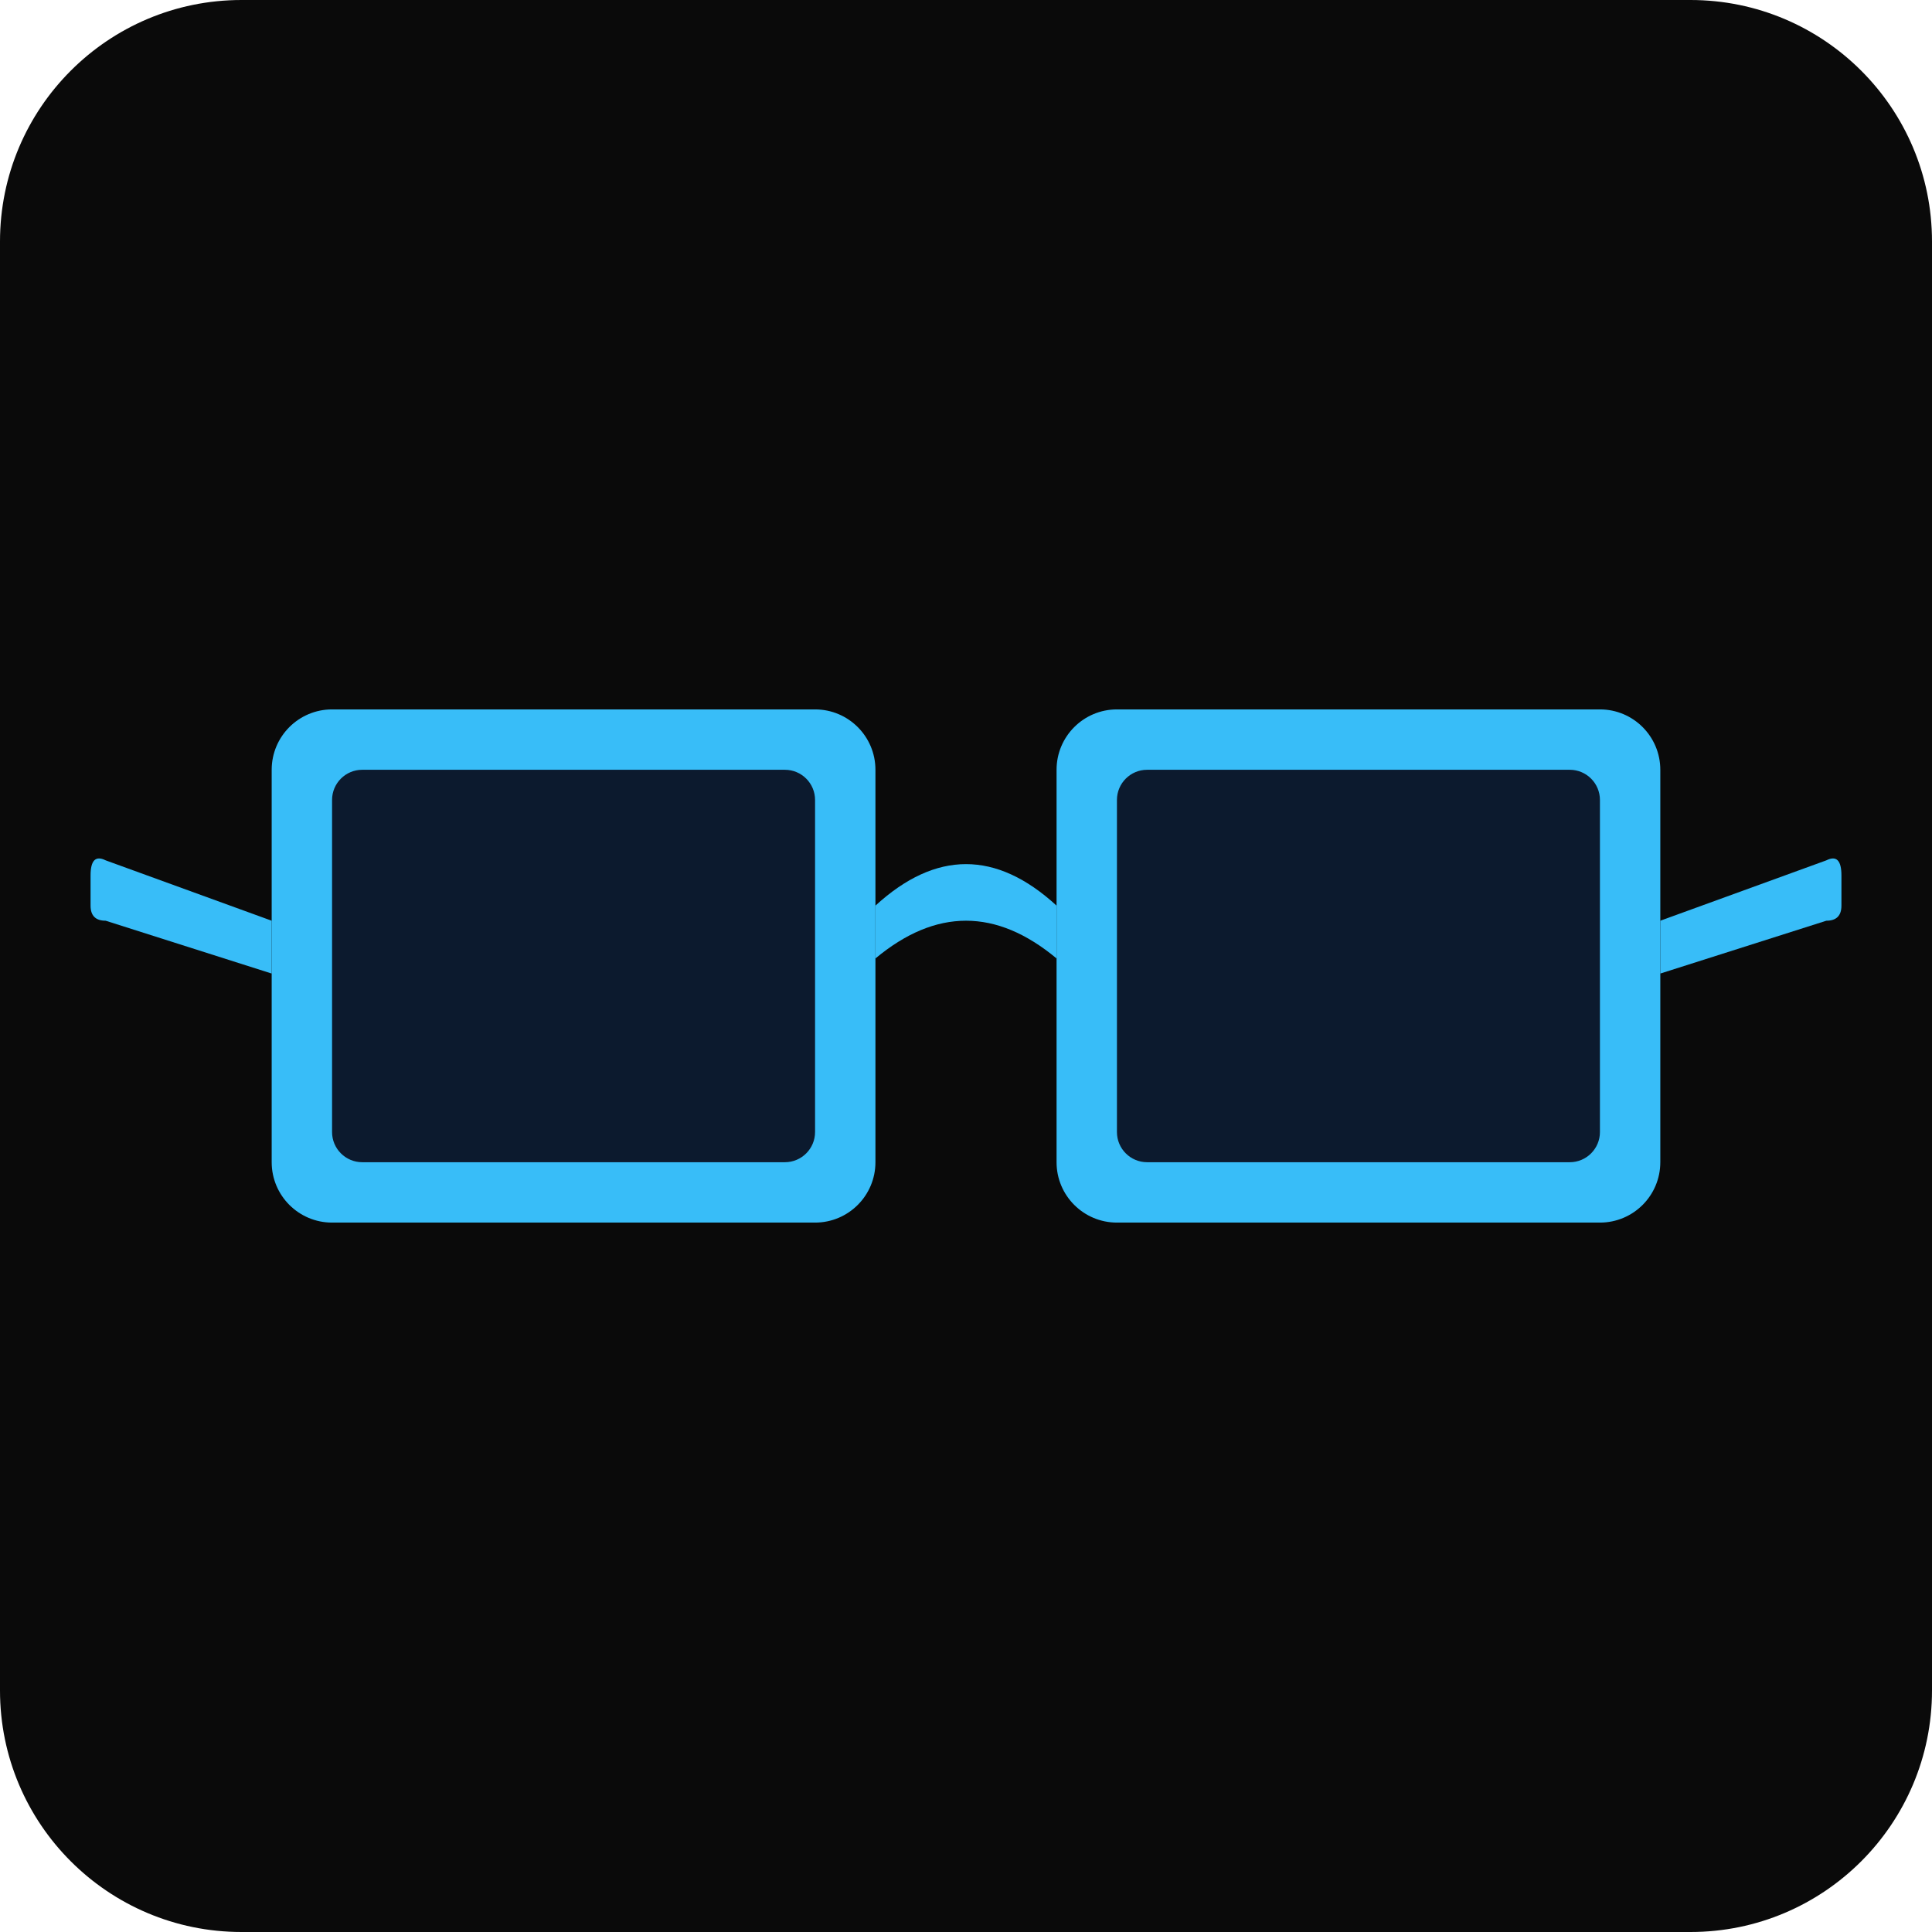
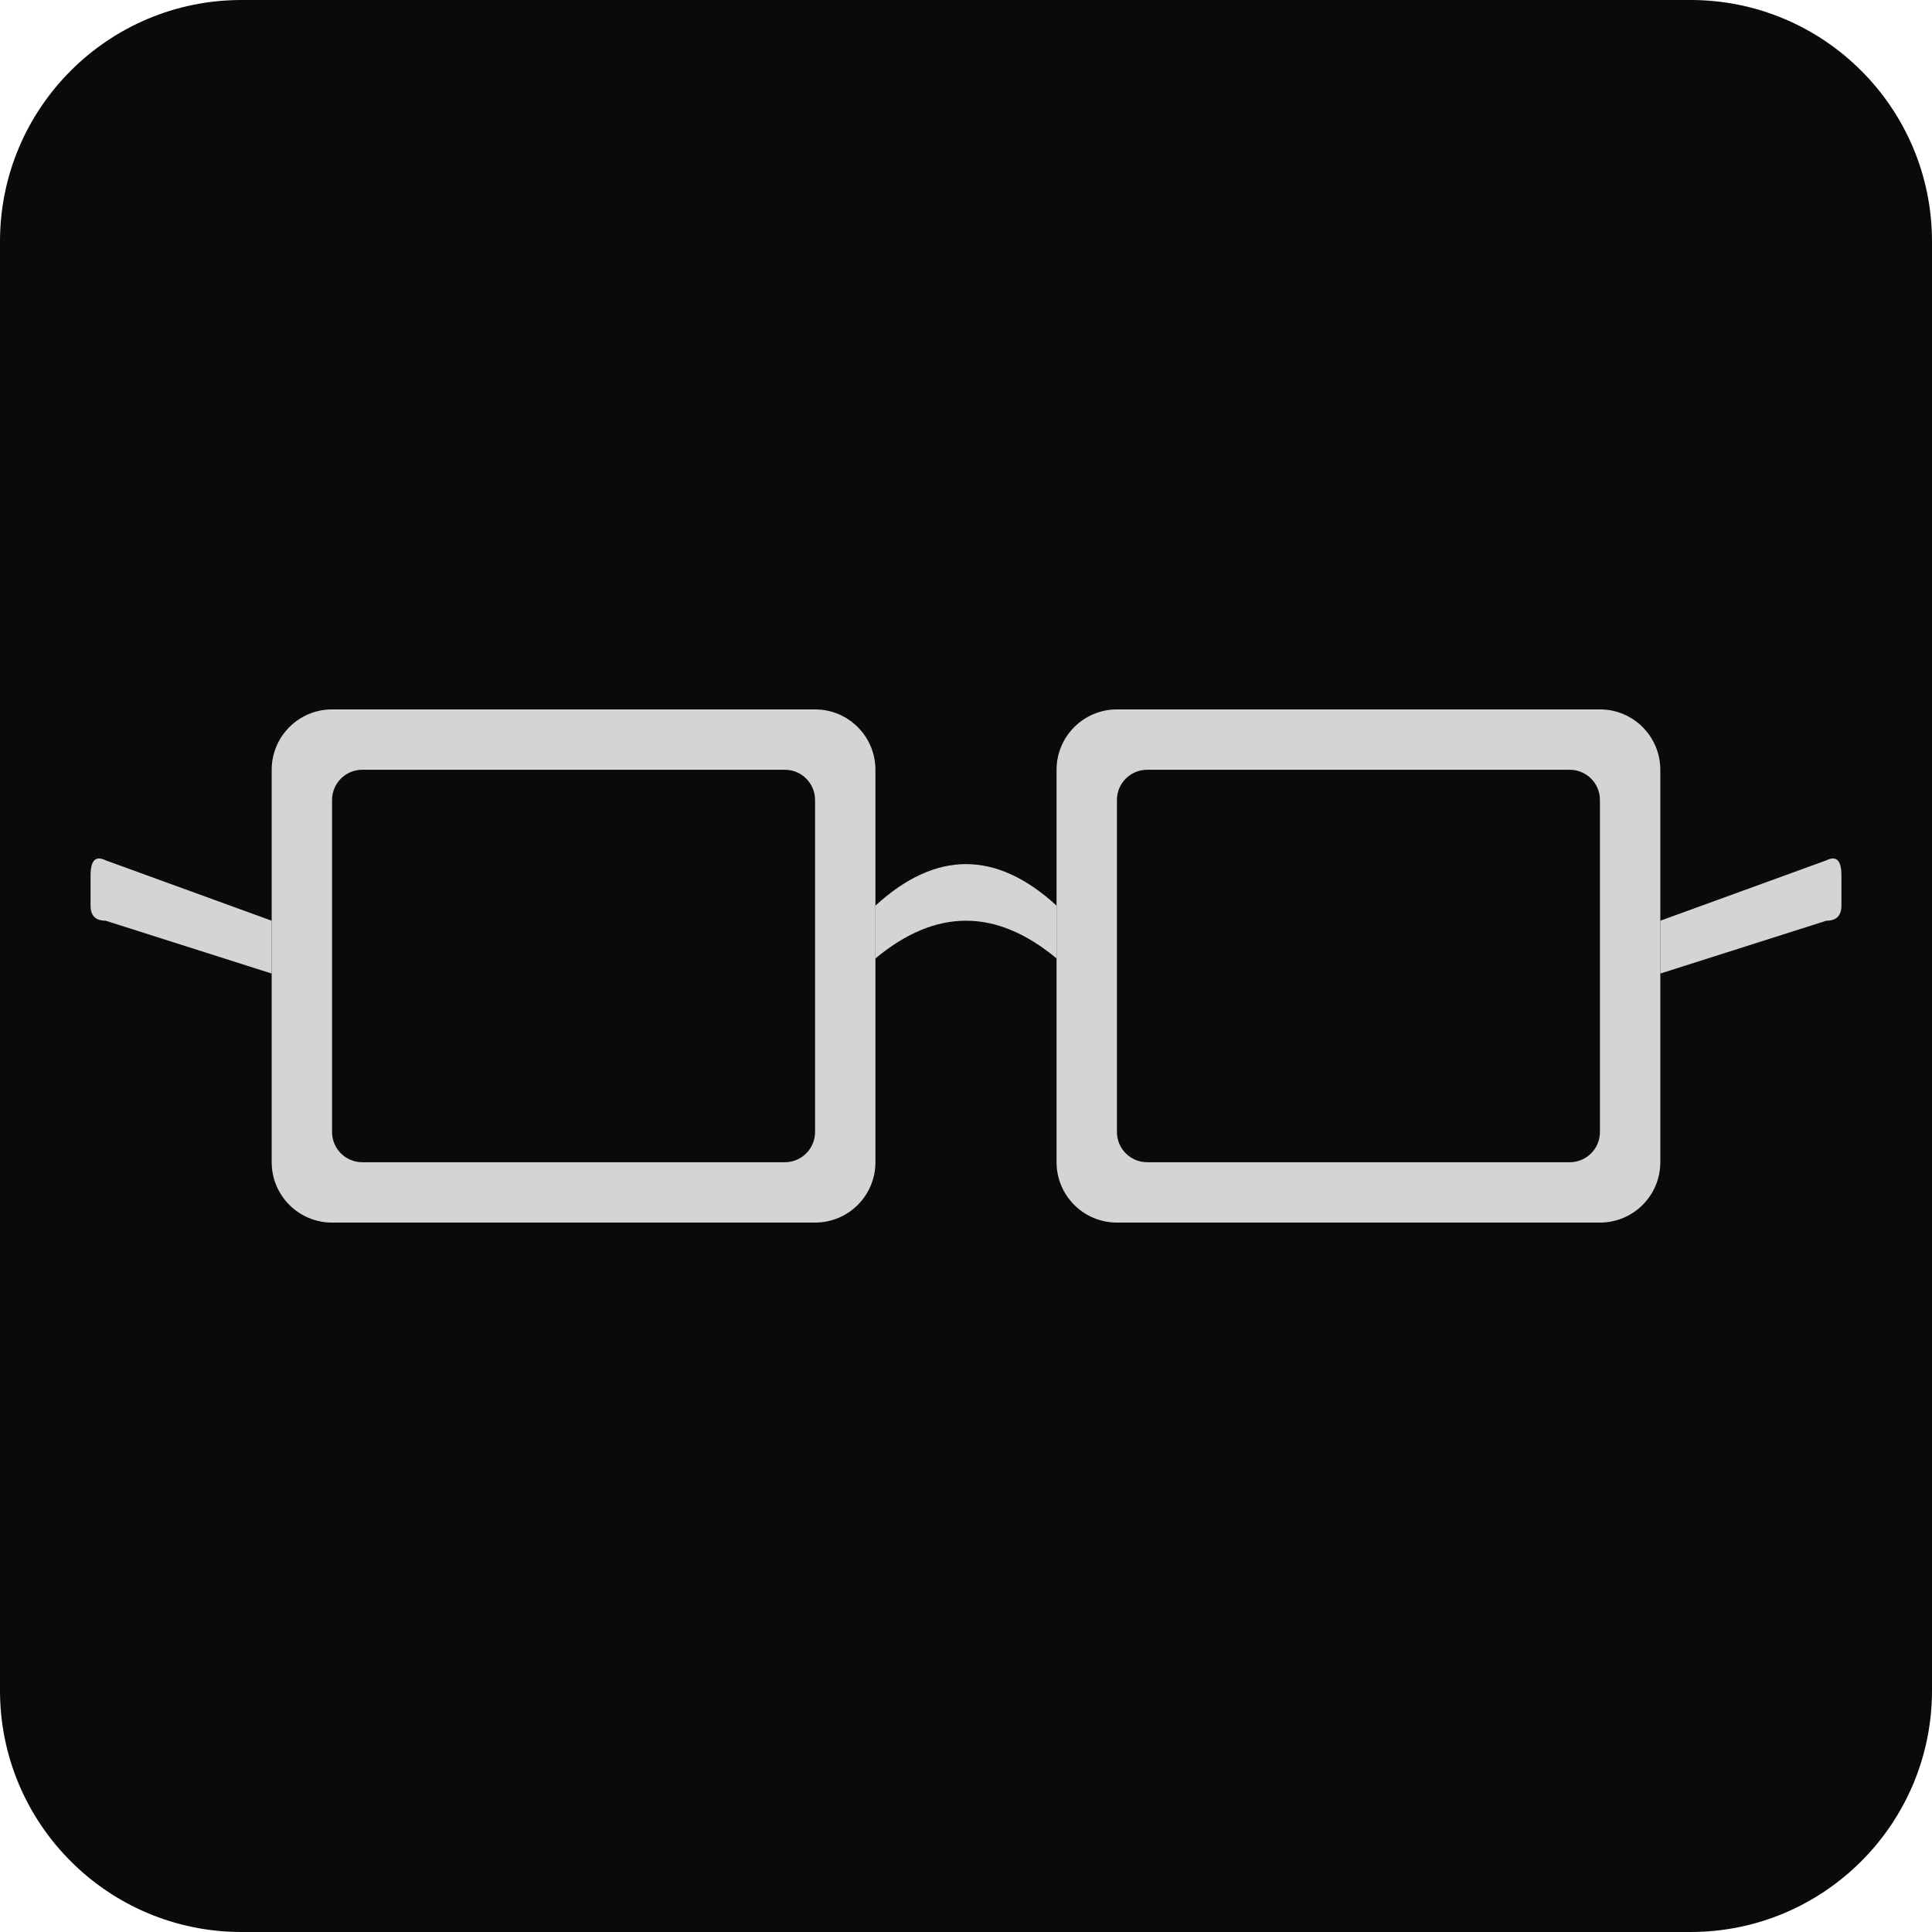
<svg xmlns="http://www.w3.org/2000/svg" viewBox="0 0 512 512">
  <rect width="512" height="512" rx="64" fill="#0a0a0a" />
-   <rect x="72" y="188" width="160" height="136" rx="16" fill="#38bdf8" />
-   <rect x="88" y="204" width="128" height="104" rx="8" fill="#0c1a2e" />
-   <rect x="280" y="188" width="160" height="136" rx="16" fill="#38bdf8" />
-   <rect x="296" y="204" width="128" height="104" rx="8" fill="#0c1a2e" />
-   <path d="M232 240 Q256 218 280 240 L280 254 Q256 234 232 254Z" fill="#38bdf8" />
-   <path d="M72 244 L28 228 Q24 226 24 232 L24 240 Q24 244 28 244 L72 258Z" fill="#38bdf8" />
-   <path d="M440 244 L484 228 Q488 226 488 232 L488 240 Q488 244 484 244 L440 258Z" fill="#38bdf8" />
+   <rect x="72" y="188" width="160" height="136" rx="16" fill="#d4d4d4" />
+   <rect x="88" y="204" width="128" height="104" rx="8" fill="#0a0a0a" />
+   <rect x="280" y="188" width="160" height="136" rx="16" fill="#d4d4d4" />
+   <rect x="296" y="204" width="128" height="104" rx="8" fill="#0a0a0a" />
+   <path d="M232 240 Q256 218 280 240 L280 254 Q256 234 232 254Z" fill="#d4d4d4" />
+   <path d="M72 244 L28 228 Q24 226 24 232 L24 240 Q24 244 28 244 L72 258Z" fill="#d4d4d4" />
+   <path d="M440 244 L484 228 Q488 226 488 232 L488 240 Q488 244 484 244 L440 258Z" fill="#d4d4d4" />
</svg>
